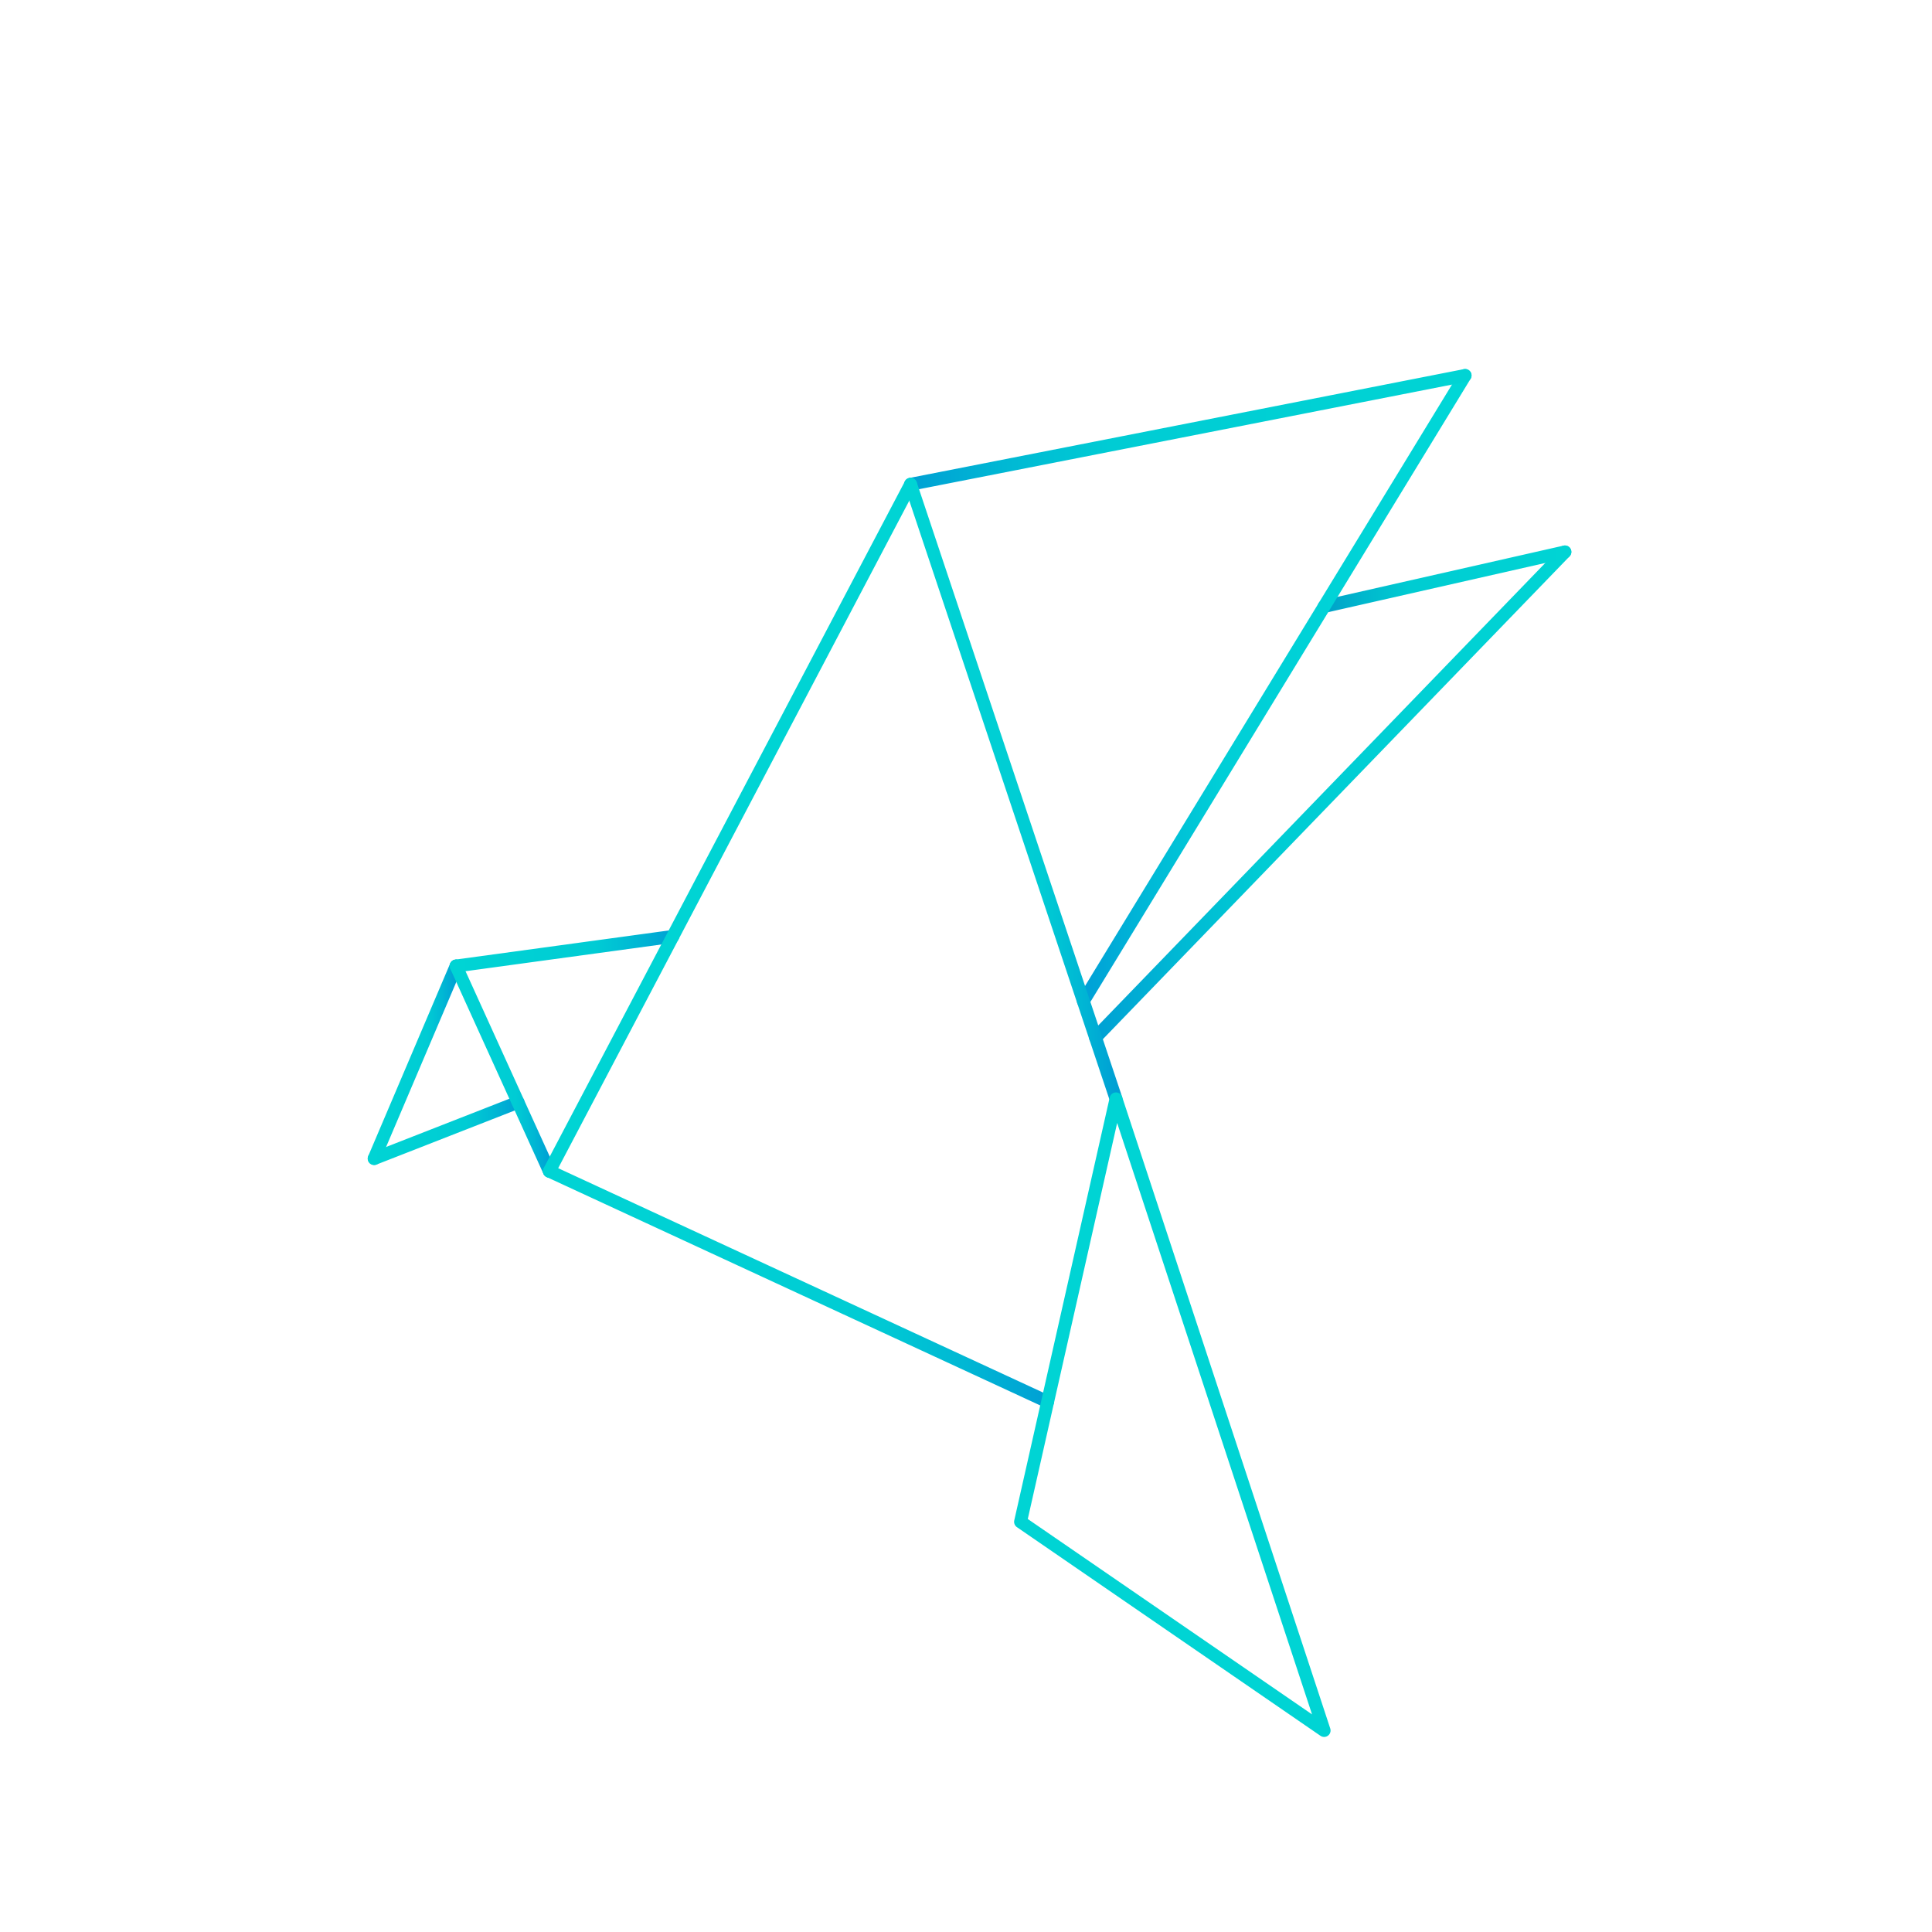
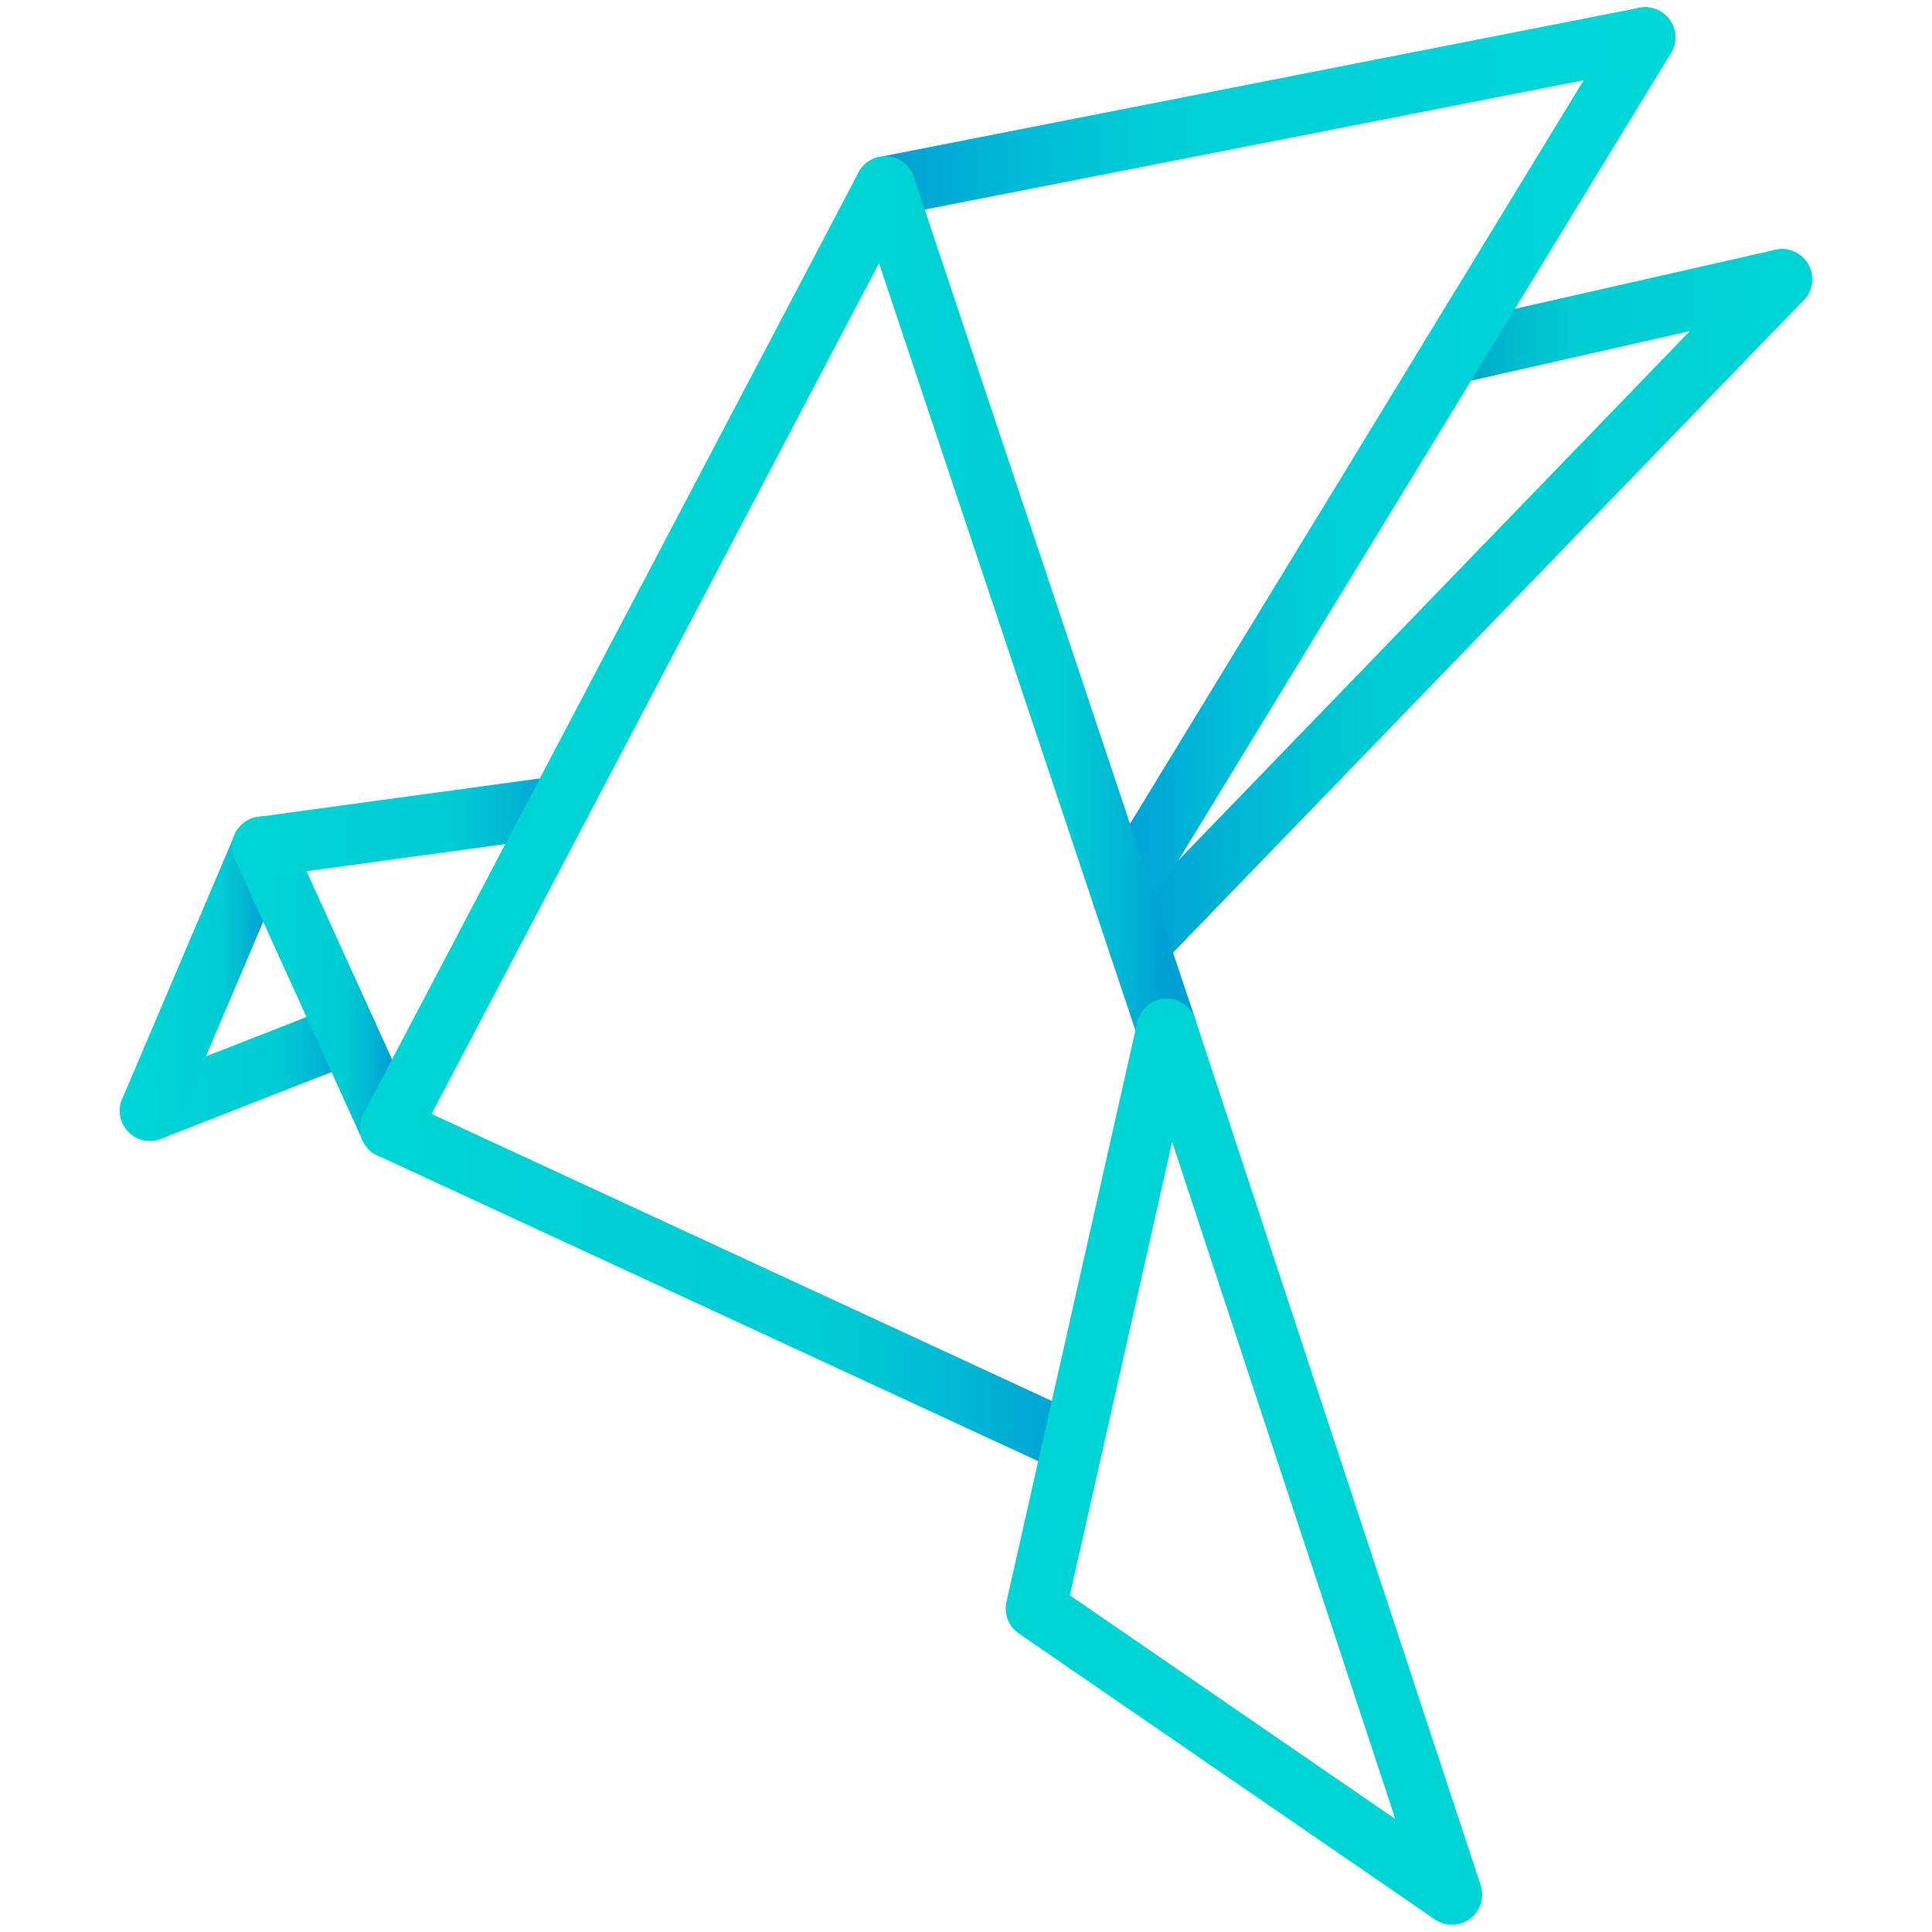
- <svg xmlns="http://www.w3.org/2000/svg" width="100%" height="100%" viewBox="0 0 300 300" version="1.1" xml:space="preserve" style="fill-rule:evenodd;clip-rule:evenodd;stroke-linecap:round;stroke-linejoin:round;stroke-miterlimit:1.5;">
-   <g>
-     <path d="M58.1,179.9L80.438,171.161" style="fill:none;stroke:url(#_Linear1);stroke-width:2px;" />
-     <path d="M58.1,179.9L70.823,150" style="fill:none;stroke:url(#_Linear2);stroke-width:2px;" />
-     <path d="M70.823,150L85.3,181.86" style="fill:none;stroke:url(#_Linear3);stroke-width:2px;" />
-     <path d="M70.823,150L104.474,145.406" style="fill:none;stroke:url(#_Linear4);stroke-width:2px;" />
-     <path d="M243,85.7L170.11,161.109" style="fill:none;stroke:url(#_Linear5);stroke-width:2px;" />
-     <path d="M243,85.7L205.61,94.176" style="fill:none;stroke:url(#_Linear6);stroke-width:2px;" />
-     <path d="M227.5,58.3L168.22,155.454" style="fill:none;stroke:url(#_Linear7);stroke-width:2px;" />
-     <path d="M227.5,58.3L141.4,75.2" style="fill:none;stroke:url(#_Linear8);stroke-width:2px;" />
-     <path d="M141.4,75.2L85.3,181.86" style="fill:none;stroke:rgb(0,212,212);stroke-width:2px;" />
-     <path d="M85.3,181.86L162.676,217.665" style="fill:none;stroke:url(#_Linear9);stroke-width:2px;" />
-     <path d="M141.4,75.2L173.291,170.629" style="fill:none;stroke:url(#_Linear10);stroke-width:2px;" />
-     <path d="M173.291,170.629L158.469,236.309L205.61,268.712L173.291,170.629Z" style="fill:none;stroke:url(#_Linear11);stroke-width:2px;" />
+ <svg xmlns="http://www.w3.org/2000/svg" width="100%" height="100%" viewBox="0 0 256 256" version="1.1" xml:space="preserve" style="fill-rule:evenodd;clip-rule:evenodd;stroke-linecap:round;stroke-linejoin:round;stroke-miterlimit:1.5;">
+   <g id="_-鳥" transform="matrix(1.16953,0,0,1.16953,-48.073,-63.2254)">
+     <path id="頭下" d="M58.1,179.9L80.438,171.161" style="fill:none;stroke:url(#_Linear1);stroke-width:6.84px;" />
+     <path id="頭上" d="M58.1,179.9L70.823,150" style="fill:none;stroke:url(#_Linear2);stroke-width:6.84px;" />
+     <path id="首下" d="M70.823,150L85.3,181.86" style="fill:none;stroke:url(#_Linear3);stroke-width:6.84px;" />
+     <path id="首上" d="M70.823,150L104.474,145.406" style="fill:none;stroke:url(#_Linear4);stroke-width:6.84px;" />
+     <path id="右翼下" d="M243,85.7L170.11,161.109" style="fill:none;stroke:url(#_Linear5);stroke-width:6.84px;" />
+     <path id="右翼上" d="M243,85.7L205.61,94.176" style="fill:none;stroke:url(#_Linear6);stroke-width:6.84px;" />
+     <path id="左翼下" d="M227.5,58.3L168.22,155.454" style="fill:none;stroke:url(#_Linear7);stroke-width:6.84px;" />
+     <path id="左翼上" d="M227.5,58.3L141.4,75.2" style="fill:none;stroke:url(#_Linear8);stroke-width:6.84px;" />
+     <path id="胴体左" d="M141.4,75.2L85.3,181.86" style="fill:none;stroke:rgb(0,212,212);stroke-width:6.84px;" />
+     <path id="胴体下" d="M85.3,181.86L162.676,217.665" style="fill:none;stroke:url(#_Linear9);stroke-width:6.84px;" />
+     <path id="胴体上" d="M141.4,75.2L173.291,170.629" style="fill:none;stroke:url(#_Linear10);stroke-width:6.84px;" />
+     <path id="しっぽ" d="M173.291,170.629L158.469,236.309L205.61,268.712L173.291,170.629Z" style="fill:none;stroke:url(#_Linear11);stroke-width:6.84px;" />
  </g>
  <defs>
    <linearGradient id="_Linear1" x1="0" y1="0" x2="1" y2="0" gradientUnits="userSpaceOnUse" gradientTransform="matrix(22.3385,0,0,8.73894,58.1,175.531)">
      <stop offset="0" style="stop-color:rgb(0,212,212);stop-opacity:1" />
      <stop offset="0.64" style="stop-color:rgb(0,204,212);stop-opacity:1" />
      <stop offset="0.83" style="stop-color:rgb(0,184,212);stop-opacity:1" />
      <stop offset="1" style="stop-color:rgb(0,160,212);stop-opacity:1" />
    </linearGradient>
    <linearGradient id="_Linear2" x1="0" y1="0" x2="1" y2="0" gradientUnits="userSpaceOnUse" gradientTransform="matrix(12.723,0,0,29.9,58.1,164.95)">
      <stop offset="0" style="stop-color:rgb(0,212,212);stop-opacity:1" />
      <stop offset="0.64" style="stop-color:rgb(0,204,212);stop-opacity:1" />
      <stop offset="0.83" style="stop-color:rgb(0,184,212);stop-opacity:1" />
      <stop offset="1" style="stop-color:rgb(0,160,212);stop-opacity:1" />
    </linearGradient>
    <linearGradient id="_Linear3" x1="0" y1="0" x2="1" y2="0" gradientUnits="userSpaceOnUse" gradientTransform="matrix(14.477,0,0,31.86,70.823,165.93)">
      <stop offset="0" style="stop-color:rgb(0,212,212);stop-opacity:1" />
      <stop offset="0.64" style="stop-color:rgb(0,204,212);stop-opacity:1" />
      <stop offset="0.83" style="stop-color:rgb(0,184,212);stop-opacity:1" />
      <stop offset="1" style="stop-color:rgb(0,160,212);stop-opacity:1" />
    </linearGradient>
    <linearGradient id="_Linear4" x1="0" y1="0" x2="1" y2="0" gradientUnits="userSpaceOnUse" gradientTransform="matrix(33.6508,0,0,4.594,70.823,147.703)">
      <stop offset="0" style="stop-color:rgb(0,212,212);stop-opacity:1" />
      <stop offset="0.64" style="stop-color:rgb(0,204,212);stop-opacity:1" />
      <stop offset="0.83" style="stop-color:rgb(0,184,212);stop-opacity:1" />
      <stop offset="1" style="stop-color:rgb(0,160,212);stop-opacity:1" />
    </linearGradient>
    <linearGradient id="_Linear5" x1="0" y1="0" x2="1" y2="0" gradientUnits="userSpaceOnUse" gradientTransform="matrix(72.8903,0,0,75.409,170.11,123.404)">
      <stop offset="0" style="stop-color:rgb(0,160,212);stop-opacity:1" />
      <stop offset="0.17" style="stop-color:rgb(0,184,212);stop-opacity:1" />
      <stop offset="0.36" style="stop-color:rgb(0,204,212);stop-opacity:1" />
      <stop offset="1" style="stop-color:rgb(0,212,212);stop-opacity:1" />
    </linearGradient>
    <linearGradient id="_Linear6" x1="0" y1="0" x2="1" y2="0" gradientUnits="userSpaceOnUse" gradientTransform="matrix(37.39,0,0,8.4757,205.61,89.9378)">
      <stop offset="0" style="stop-color:rgb(0,160,200);stop-opacity:1" />
      <stop offset="0.17" style="stop-color:rgb(0,184,205);stop-opacity:1" />
      <stop offset="0.36" style="stop-color:rgb(0,204,210);stop-opacity:1" />
      <stop offset="1" style="stop-color:rgb(0,212,212);stop-opacity:1" />
    </linearGradient>
    <linearGradient id="_Linear7" x1="0" y1="0" x2="1" y2="0" gradientUnits="userSpaceOnUse" gradientTransform="matrix(59.28,0,0,97.1545,168.22,106.877)">
      <stop offset="0" style="stop-color:rgb(0,160,215);stop-opacity:1" />
      <stop offset="0.17" style="stop-color:rgb(0,185,215);stop-opacity:1" />
      <stop offset="0.36" style="stop-color:rgb(0,207,215);stop-opacity:1" />
      <stop offset="1" style="stop-color:rgb(0,215,215);stop-opacity:1" />
    </linearGradient>
    <linearGradient id="_Linear8" x1="0" y1="0" x2="1" y2="0" gradientUnits="userSpaceOnUse" gradientTransform="matrix(86.0999,0,0,16.9,141.4,66.75)">
      <stop offset="0" style="stop-color:rgb(0,160,212);stop-opacity:1" />
-       <stop offset="0.17" style="stop-color:rgb(0,184,212);stop-opacity:1" />
-       <stop offset="0.36" style="stop-color:rgb(0,204,212);stop-opacity:1" />
-       <stop offset="1" style="stop-color:rgb(0,212,212);stop-opacity:1" />
+       <stop offset="0.17" style="stop-color:rgb(0,185,214);stop-opacity:1" />
+       <stop offset="0.36" style="stop-color:rgb(0,207,215);stop-opacity:1" />
+       <stop offset="1" style="stop-color:rgb(0,215,215);stop-opacity:1" />
    </linearGradient>
    <linearGradient id="_Linear9" x1="0" y1="0" x2="1" y2="0" gradientUnits="userSpaceOnUse" gradientTransform="matrix(77.3763,0,0,35.805,85.3,199.762)">
      <stop offset="0" style="stop-color:rgb(0,212,212);stop-opacity:1" />
      <stop offset="0.64" style="stop-color:rgb(0,204,212);stop-opacity:1" />
      <stop offset="0.83" style="stop-color:rgb(0,184,212);stop-opacity:1" />
      <stop offset="1" style="stop-color:rgb(0,160,212);stop-opacity:1" />
    </linearGradient>
    <linearGradient id="_Linear10" x1="0" y1="0" x2="1" y2="0" gradientUnits="userSpaceOnUse" gradientTransform="matrix(31.8909,0,0,95.4287,141.4,122.914)">
      <stop offset="0" style="stop-color:rgb(0,212,212);stop-opacity:1" />
      <stop offset="0.64" style="stop-color:rgb(0,204,212);stop-opacity:1" />
      <stop offset="0.83" style="stop-color:rgb(0,183,212);stop-opacity:1" />
      <stop offset="1" style="stop-color:rgb(0,160,212);stop-opacity:1" />
    </linearGradient>
    <linearGradient id="_Linear11" x1="0" y1="0" x2="1" y2="0" gradientUnits="userSpaceOnUse" gradientTransform="matrix(47.141,0,0,98.0832,158.469,219.67)">
      <stop offset="0" style="stop-color:rgb(0,212,212);stop-opacity:1" />
      <stop offset="1" style="stop-color:rgb(0,212,212);stop-opacity:1" />
    </linearGradient>
  </defs>
</svg>
